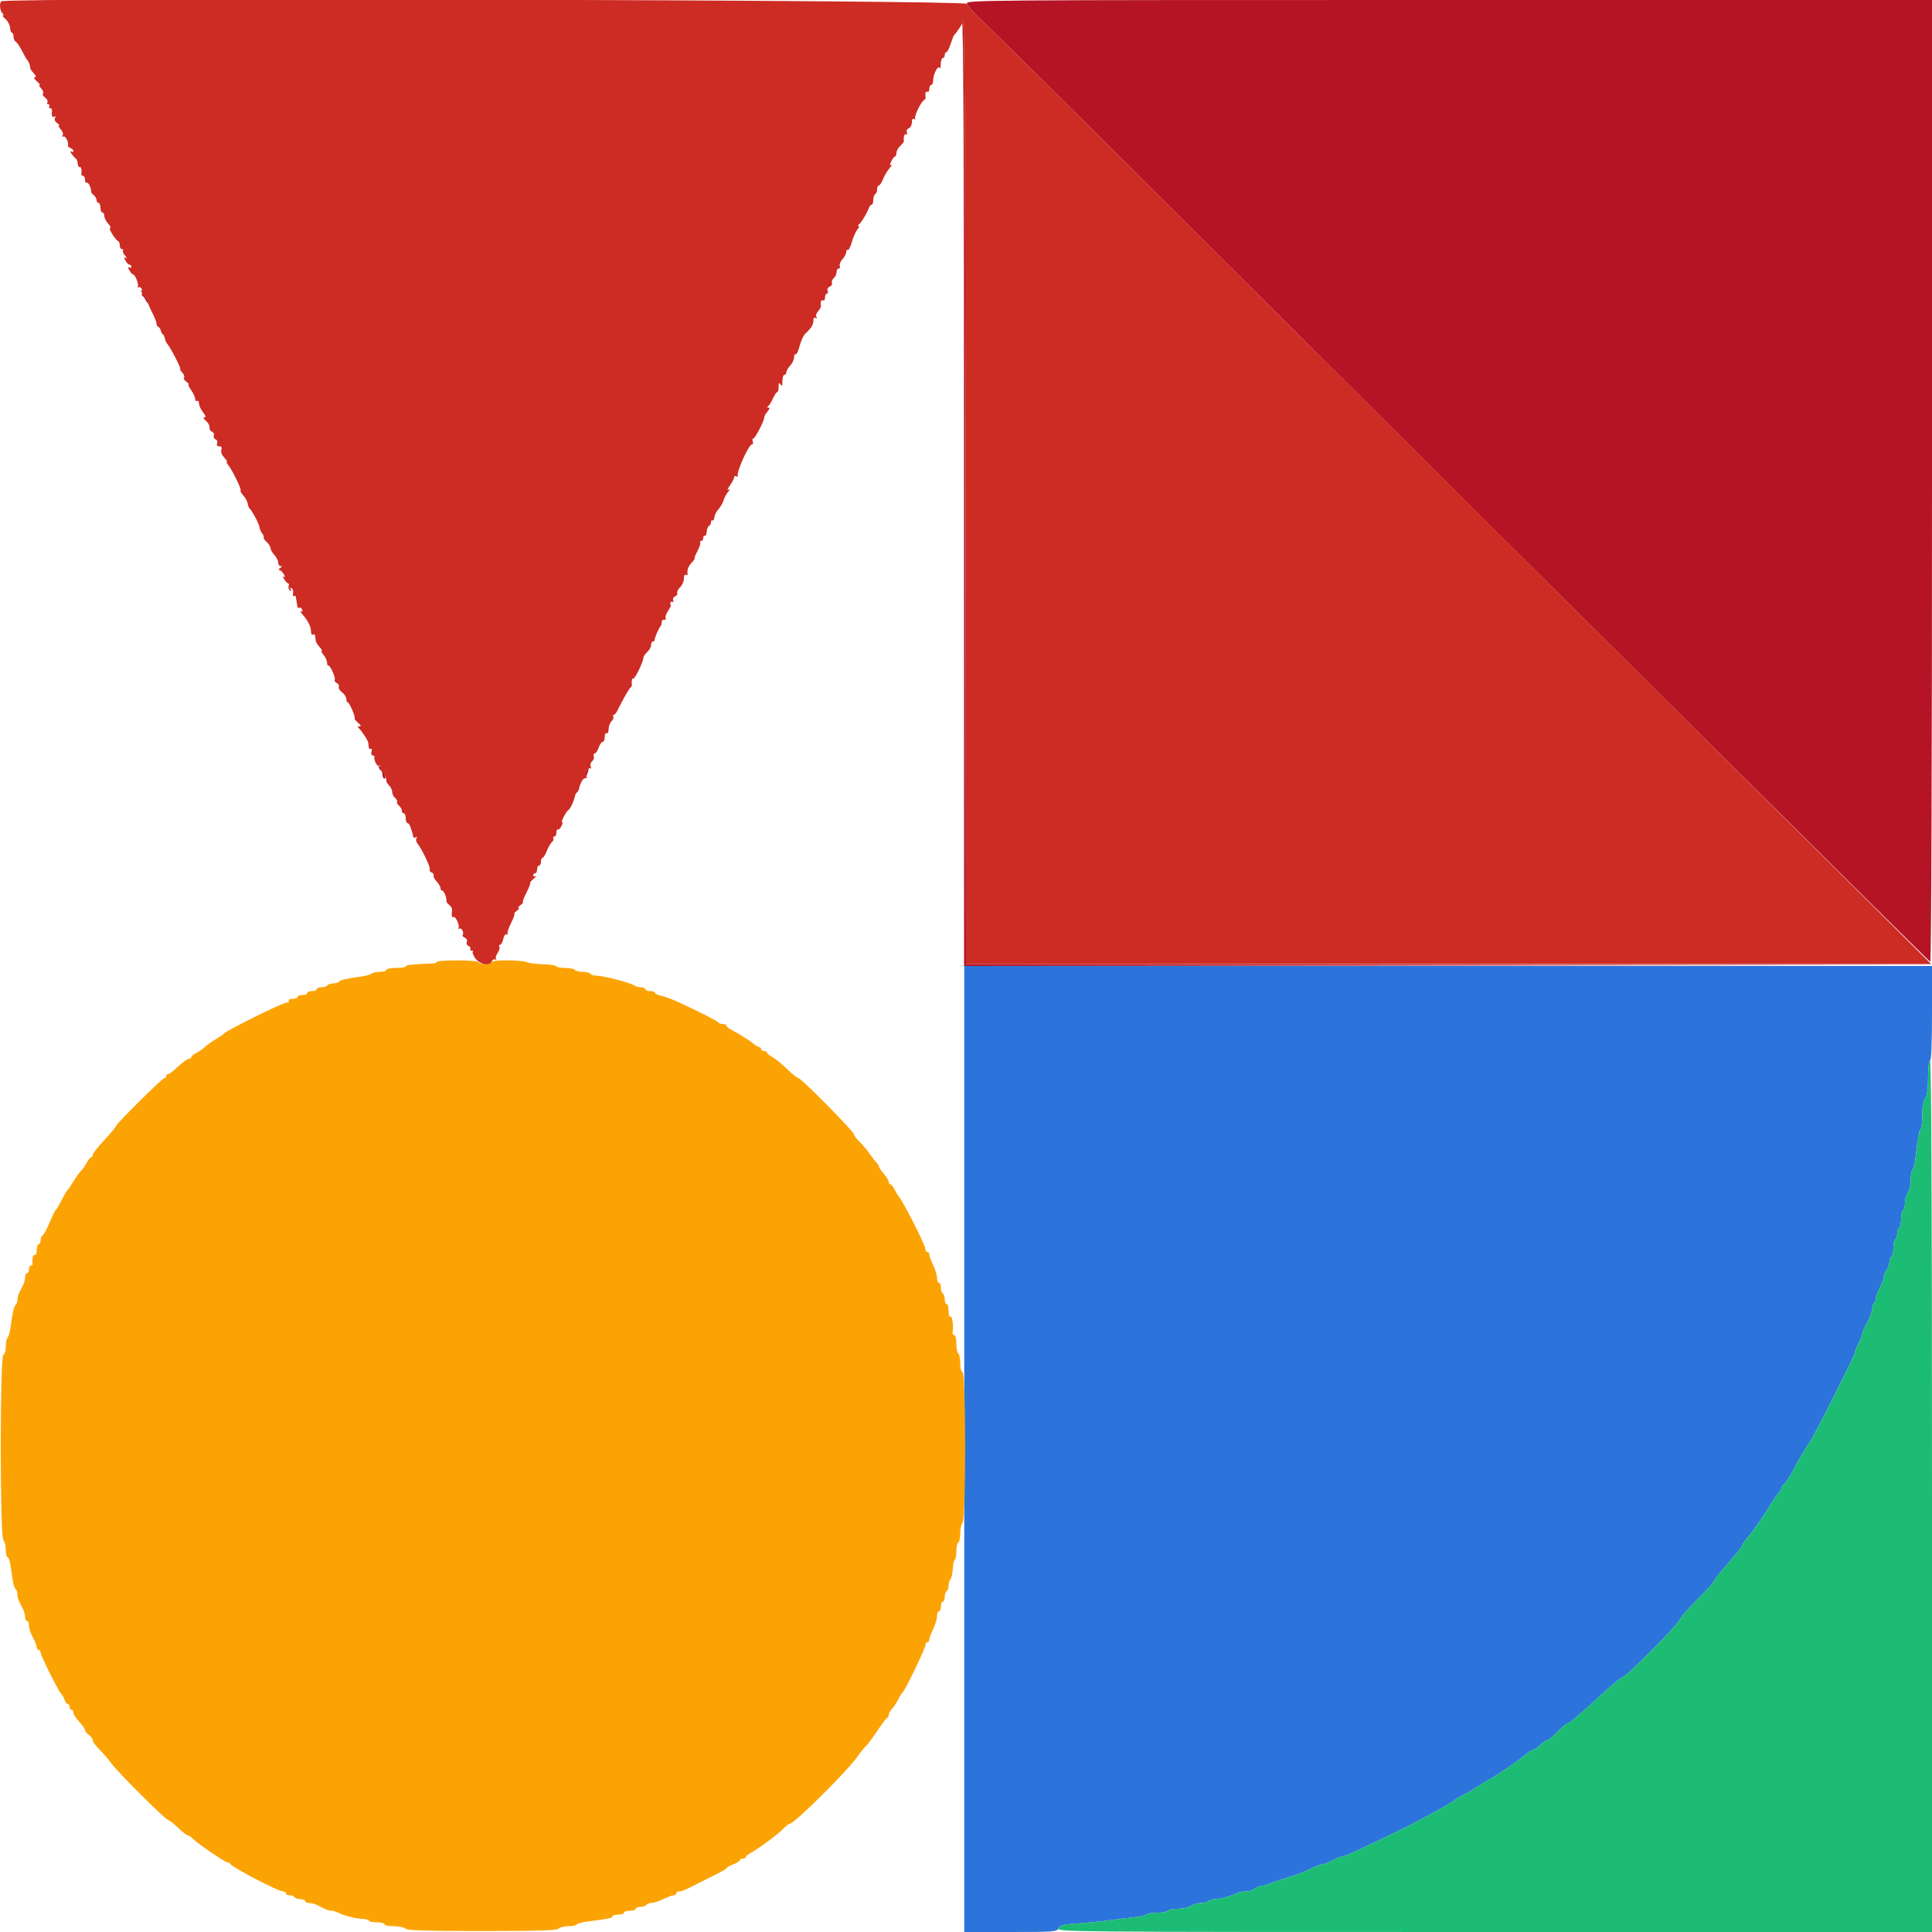
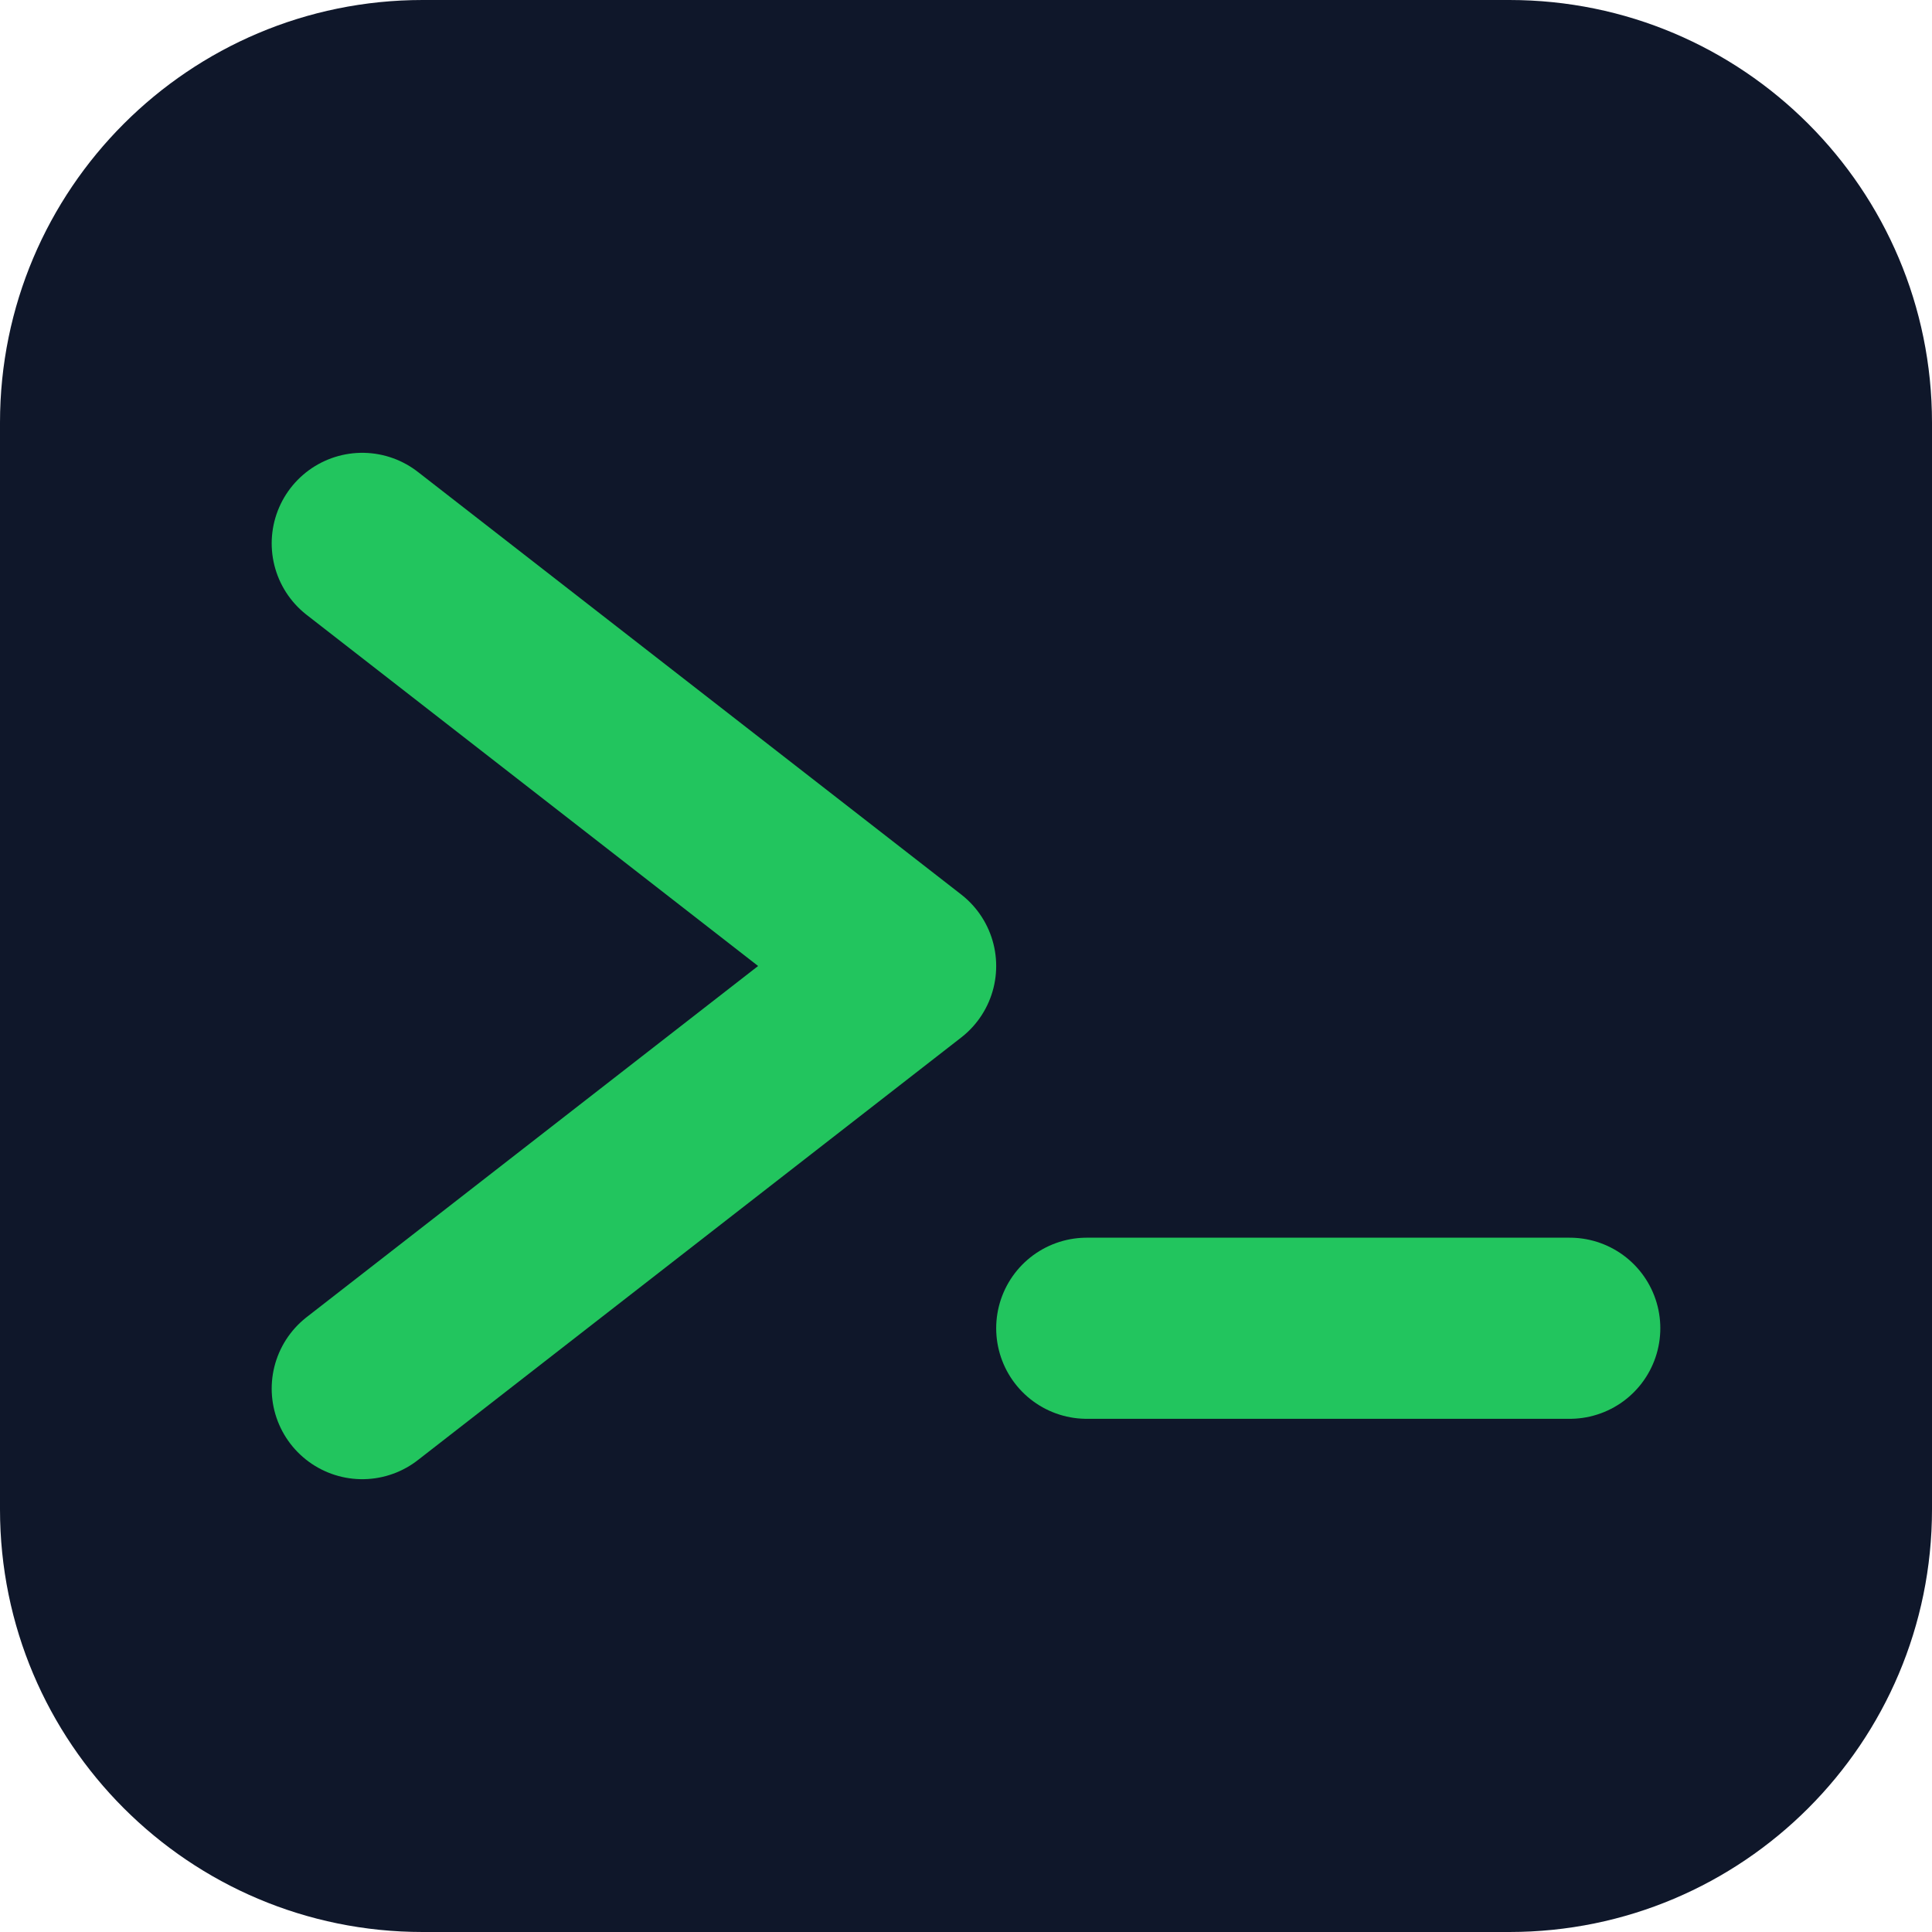
- <svg xmlns="http://www.w3.org/2000/svg" id="svg" version="1.1" width="400" height="400" viewBox="0, 0, 400,400">
-   <g id="svgg">
-     <path id="path0" d="M199.638 300.000 L 199.638 400.000 209.205 400.000 C 218.241 400.000,218.795 399.957,219.184 399.229 C 219.524 398.594,220.177 398.422,222.898 398.251 C 224.714 398.136,227.640 397.848,229.400 397.610 C 231.160 397.373,233.590 397.078,234.800 396.954 C 236.010 396.831,237.171 396.565,237.380 396.365 C 237.589 396.164,238.613 396.000,239.656 396.000 C 240.699 396.000,241.664 395.820,241.800 395.600 C 241.936 395.380,242.892 395.194,243.924 395.187 C 244.956 395.180,246.149 394.910,246.576 394.587 C 247.004 394.264,247.938 394.000,248.653 394.000 C 249.368 394.000,250.064 393.820,250.200 393.600 C 250.336 393.380,250.919 393.200,251.495 393.200 C 252.566 393.200,254.849 392.580,256.095 391.951 C 256.477 391.758,257.297 391.600,257.918 391.600 C 258.539 391.600,259.396 391.336,259.824 391.013 C 260.251 390.690,260.917 390.420,261.305 390.413 C 261.693 390.406,262.323 390.238,262.705 390.041 C 263.087 389.844,264.750 389.281,266.400 388.791 C 268.050 388.301,270.234 387.472,271.254 386.950 C 272.274 386.427,273.393 386.000,273.742 386.000 C 274.091 386.000,275.017 385.640,275.800 385.200 C 276.583 384.760,277.498 384.400,277.833 384.400 C 278.376 384.400,282.052 382.716,290.000 378.825 C 294.122 376.808,300.255 373.457,301.062 372.783 C 301.468 372.443,302.340 371.910,303.000 371.597 C 303.660 371.285,304.738 370.662,305.395 370.214 C 306.052 369.766,307.247 369.040,308.051 368.600 C 310.056 367.503,314.818 364.251,315.831 363.288 C 316.288 362.853,317.029 362.381,317.478 362.239 C 317.927 362.096,318.616 361.624,319.009 361.190 C 319.402 360.755,319.929 360.400,320.179 360.400 C 320.429 360.400,321.428 359.590,322.400 358.600 C 323.372 357.610,324.336 356.800,324.544 356.800 C 324.959 356.800,327.065 355.006,332.175 350.300 C 334.027 348.595,335.745 347.200,335.995 347.200 C 336.663 347.200,346.996 336.802,347.721 335.400 C 348.063 334.740,349.795 332.764,351.571 331.009 C 353.347 329.255,354.800 327.653,354.800 327.451 C 354.800 327.249,355.565 326.214,356.500 325.151 C 359.411 321.843,360.800 320.114,360.800 319.800 C 360.800 319.633,361.385 318.820,362.100 317.992 C 363.216 316.700,365.554 313.267,367.036 310.747 C 367.275 310.339,367.770 309.675,368.136 309.271 C 368.501 308.867,368.800 308.348,368.800 308.117 C 368.800 307.887,369.085 307.462,369.433 307.173 C 369.781 306.884,370.597 305.647,371.247 304.424 C 372.627 301.826,373.807 299.826,374.837 298.335 C 375.792 296.952,384.000 280.656,384.000 280.142 C 384.000 279.927,384.360 279.005,384.800 278.094 C 385.240 277.184,385.600 276.240,385.600 275.996 C 385.600 275.753,386.050 274.748,386.600 273.763 C 387.150 272.778,387.600 271.539,387.600 271.009 C 387.600 270.480,387.780 269.936,388.000 269.800 C 388.220 269.664,388.400 269.209,388.400 268.789 C 388.400 268.368,388.760 267.383,389.200 266.600 C 389.640 265.817,390.000 264.856,390.000 264.464 C 390.000 264.073,390.264 263.404,390.587 262.976 C 390.910 262.549,391.180 261.806,391.187 261.324 C 391.194 260.842,391.380 260.336,391.600 260.200 C 391.820 260.064,392.000 259.254,392.000 258.400 C 392.000 257.546,392.180 256.736,392.400 256.600 C 392.620 256.464,392.800 255.924,392.800 255.400 C 392.800 254.876,392.980 254.336,393.200 254.200 C 393.420 254.064,393.600 253.254,393.600 252.400 C 393.600 251.546,393.780 250.736,394.000 250.600 C 394.220 250.464,394.400 249.768,394.400 249.053 C 394.400 248.338,394.664 247.404,394.987 246.976 C 395.310 246.549,395.580 245.381,395.587 244.380 C 395.594 243.379,395.763 242.389,395.961 242.180 C 396.160 241.971,396.433 240.900,396.569 239.800 C 397.183 234.828,397.299 234.178,397.639 233.820 C 397.837 233.611,398.000 232.250,398.000 230.796 C 398.000 229.091,398.208 227.877,398.587 227.376 C 398.997 226.835,399.178 225.542,399.187 223.100 C 399.195 221.042,399.365 219.600,399.600 219.600 C 399.856 219.600,400.000 216.067,400.000 209.800 L 400.000 200.000 299.819 200.000 L 199.638 200.000 199.638 300.000 " stroke="none" fill="#2c74db" fill-rule="evenodd" />
-     <path id="path1" d="M90.400 199.184 C 90.400 199.319,90.085 199.442,89.700 199.459 C 85.169 199.657,84.000 199.781,84.000 200.066 C 84.000 200.250,83.100 200.400,82.000 200.400 C 80.900 200.400,80.000 200.580,80.000 200.800 C 80.000 201.020,79.406 201.200,78.680 201.200 C 77.954 201.200,77.189 201.362,76.980 201.559 C 76.771 201.756,75.880 202.020,75.000 202.144 C 71.611 202.622,70.385 202.901,70.173 203.244 C 70.052 203.440,69.524 203.600,69.000 203.600 C 68.476 203.600,67.936 203.780,67.800 204.000 C 67.664 204.220,67.113 204.400,66.576 204.400 C 66.039 204.400,65.600 204.580,65.600 204.800 C 65.600 205.020,65.150 205.200,64.600 205.200 C 64.050 205.200,63.600 205.380,63.600 205.600 C 63.600 205.820,63.150 206.000,62.600 206.000 C 62.050 206.000,61.600 206.180,61.600 206.400 C 61.600 206.620,61.139 206.800,60.576 206.800 C 59.996 206.800,59.660 206.973,59.800 207.200 C 59.936 207.420,59.687 207.600,59.247 207.600 C 58.488 207.600,46.822 213.380,46.400 213.965 C 46.290 214.118,45.480 214.673,44.600 215.201 C 43.720 215.728,42.730 216.439,42.400 216.782 C 42.070 217.125,41.305 217.660,40.700 217.970 C 40.095 218.281,39.600 218.685,39.600 218.868 C 39.600 219.050,39.374 219.200,39.098 219.200 C 38.822 219.200,37.831 219.920,36.897 220.800 C 35.963 221.680,35.019 222.400,34.799 222.400 C 34.580 222.400,34.400 222.580,34.400 222.800 C 34.400 223.020,34.240 223.200,34.045 223.200 C 33.610 223.200,24.000 232.718,24.000 233.149 C 24.000 233.318,22.921 234.613,21.602 236.028 C 20.283 237.443,19.203 238.825,19.202 239.100 C 19.201 239.375,19.050 239.600,18.868 239.600 C 18.685 239.600,18.281 240.095,17.970 240.700 C 17.660 241.305,17.125 242.070,16.782 242.400 C 16.439 242.730,15.728 243.720,15.201 244.600 C 14.673 245.480,14.122 246.290,13.975 246.400 C 13.828 246.510,13.299 247.410,12.800 248.400 C 12.301 249.390,11.781 250.290,11.646 250.400 C 11.398 250.600,11.047 251.314,9.830 254.083 C 9.472 254.899,9.003 255.674,8.789 255.807 C 8.575 255.939,8.400 256.397,8.400 256.824 C 8.400 257.251,8.220 257.600,8.000 257.600 C 7.780 257.600,7.600 258.151,7.600 258.824 C 7.600 259.537,7.433 259.944,7.200 259.800 C 6.860 259.590,6.596 260.709,6.753 261.700 C 6.779 261.865,6.620 262.000,6.400 262.000 C 6.180 262.000,6.000 262.360,6.000 262.800 C 6.000 263.240,5.820 263.600,5.600 263.600 C 5.380 263.600,5.200 263.962,5.200 264.405 C 5.200 264.848,5.020 265.568,4.800 266.005 C 4.580 266.442,4.220 267.158,4.000 267.595 C 3.780 268.032,3.600 268.741,3.600 269.171 C 3.600 269.601,3.440 270.052,3.244 270.173 C 2.901 270.385,2.622 271.611,2.144 275.000 C 2.020 275.880,1.756 276.771,1.559 276.980 C 1.362 277.189,1.200 278.029,1.200 278.847 C 1.200 279.680,0.980 280.407,0.700 280.500 C -0.029 280.743,-0.029 318.131,0.700 318.860 C 0.975 319.135,1.200 320.044,1.200 320.880 C 1.200 321.716,1.361 322.400,1.558 322.400 C 1.755 322.400,2.025 323.120,2.158 324.000 C 2.291 324.880,2.509 326.321,2.642 327.203 C 2.775 328.084,3.045 328.905,3.242 329.026 C 3.439 329.148,3.600 329.599,3.600 330.029 C 3.600 330.784,3.744 331.174,4.738 333.095 C 4.992 333.587,5.200 334.352,5.200 334.795 C 5.200 335.238,5.380 335.600,5.600 335.600 C 5.820 335.600,6.000 336.045,6.000 336.588 C 6.000 337.131,6.360 338.217,6.800 339.000 C 7.240 339.783,7.600 340.689,7.600 341.012 C 7.600 341.335,7.780 341.600,8.000 341.600 C 8.220 341.600,8.398 341.825,8.396 342.100 C 8.392 342.712,12.015 349.994,12.674 350.698 C 12.934 350.977,13.262 351.564,13.401 352.002 C 13.540 352.441,13.822 352.800,14.027 352.800 C 14.232 352.800,14.400 353.070,14.400 353.400 C 14.400 353.730,14.580 354.000,14.800 354.000 C 15.020 354.000,15.200 354.272,15.200 354.604 C 15.200 354.936,15.740 355.772,16.400 356.463 C 17.060 357.154,17.600 357.922,17.600 358.171 C 17.600 358.420,17.960 358.883,18.400 359.200 C 18.840 359.517,19.200 360.013,19.200 360.302 C 19.200 360.590,19.811 361.437,20.557 362.184 C 21.303 362.930,22.422 364.229,23.042 365.070 C 24.486 367.029,34.285 376.800,34.806 376.800 C 35.022 376.800,35.941 377.520,36.848 378.400 C 37.755 379.280,38.679 380.000,38.901 380.000 C 39.124 380.000,39.597 380.318,39.953 380.706 C 40.808 381.639,46.618 385.600,47.132 385.600 C 47.353 385.600,47.593 385.735,47.667 385.900 C 47.964 386.570,57.607 391.600,58.593 391.600 C 58.927 391.600,59.200 391.780,59.200 392.000 C 59.200 392.220,59.549 392.400,59.976 392.400 C 60.403 392.400,60.864 392.580,61.000 392.800 C 61.136 393.020,61.687 393.200,62.224 393.200 C 62.761 393.200,63.200 393.380,63.200 393.600 C 63.200 393.820,63.562 394.000,64.005 394.000 C 64.448 394.000,65.168 394.180,65.605 394.400 C 66.042 394.620,66.758 394.980,67.195 395.200 C 67.632 395.420,68.264 395.600,68.600 395.600 C 68.936 395.600,69.523 395.758,69.905 395.951 C 71.231 396.621,73.523 397.221,74.958 397.275 C 75.751 397.305,76.400 397.480,76.400 397.665 C 76.400 397.849,77.120 398.000,78.000 398.000 C 78.880 398.000,79.600 398.180,79.600 398.400 C 79.600 398.620,80.464 398.800,81.520 398.800 C 82.576 398.800,83.665 399.025,83.940 399.300 C 84.323 399.683,88.045 399.800,99.800 399.800 C 111.555 399.800,115.277 399.683,115.660 399.300 C 115.935 399.025,116.833 398.800,117.656 398.800 C 118.479 398.800,119.250 398.643,119.368 398.452 C 119.486 398.260,120.532 397.979,121.692 397.827 C 126.141 397.243,126.800 397.105,126.800 396.758 C 126.800 396.561,127.340 396.400,128.000 396.400 C 128.660 396.400,129.200 396.220,129.200 396.000 C 129.200 395.780,129.740 395.600,130.400 395.600 C 131.060 395.600,131.600 395.420,131.600 395.200 C 131.600 394.980,132.039 394.800,132.576 394.800 C 133.113 394.800,133.664 394.620,133.800 394.400 C 133.936 394.180,134.405 394.000,134.843 394.000 C 135.281 394.000,136.384 393.640,137.294 393.200 C 138.205 392.760,139.186 392.400,139.475 392.400 C 139.764 392.400,140.000 392.220,140.000 392.000 C 140.000 391.780,140.290 391.600,140.646 391.600 C 141.001 391.600,141.946 391.257,142.746 390.839 C 143.545 390.420,145.595 389.394,147.300 388.558 C 149.005 387.722,150.400 386.928,150.400 386.793 C 150.400 386.659,151.030 386.302,151.800 386.000 C 152.570 385.698,153.200 385.304,153.200 385.125 C 153.200 384.946,153.470 384.800,153.800 384.800 C 154.130 384.800,154.400 384.663,154.400 384.495 C 154.400 384.327,154.740 384.012,155.155 383.795 C 156.726 382.973,161.042 379.804,162.060 378.725 C 162.644 378.106,163.284 377.600,163.482 377.600 C 164.440 377.600,175.466 366.659,177.590 363.600 C 178.125 362.830,178.853 361.930,179.209 361.600 C 179.565 361.270,180.641 359.830,181.601 358.400 C 182.560 356.970,183.492 355.740,183.672 355.667 C 183.853 355.593,184.000 355.312,184.000 355.042 C 184.000 354.772,184.315 354.202,184.700 353.775 C 185.085 353.349,185.670 352.460,185.999 351.800 C 186.329 351.140,186.726 350.504,186.881 350.388 C 187.373 350.018,191.600 341.268,191.600 340.620 C 191.600 340.279,191.780 340.000,192.000 340.000 C 192.220 340.000,192.400 339.764,192.400 339.475 C 192.400 339.186,192.760 338.205,193.200 337.294 C 193.640 336.384,194.000 335.180,194.000 334.619 C 194.000 334.059,194.180 333.600,194.400 333.600 C 194.620 333.600,194.800 333.150,194.800 332.600 C 194.800 332.050,194.980 331.600,195.200 331.600 C 195.420 331.600,195.600 331.161,195.600 330.624 C 195.600 330.087,195.780 329.536,196.000 329.400 C 196.220 329.264,196.400 328.749,196.400 328.256 C 196.400 327.763,196.570 327.189,196.779 326.980 C 196.987 326.771,197.203 325.823,197.258 324.874 C 197.314 323.925,197.504 323.060,197.680 322.951 C 197.856 322.842,198.000 322.054,198.000 321.200 C 198.000 320.346,198.180 319.536,198.400 319.400 C 198.620 319.264,198.800 318.389,198.800 317.456 C 198.800 316.523,199.023 315.537,199.295 315.265 C 200.006 314.554,199.999 284.333,199.288 284.096 C 199.004 284.001,198.800 283.206,198.800 282.190 C 198.800 281.232,198.620 280.336,198.400 280.200 C 198.180 280.064,198.000 279.153,198.000 278.176 C 198.000 277.199,197.812 276.400,197.582 276.400 C 197.353 276.400,197.194 276.175,197.230 275.900 C 197.421 274.426,197.155 272.381,196.800 272.600 C 196.562 272.747,196.400 272.271,196.400 271.424 C 196.400 270.641,196.220 270.000,196.000 270.000 C 195.780 270.000,195.600 269.561,195.600 269.024 C 195.600 268.487,195.420 267.936,195.200 267.800 C 194.980 267.664,194.800 267.113,194.800 266.576 C 194.800 266.039,194.620 265.600,194.400 265.600 C 194.180 265.600,194.000 265.141,194.000 264.581 C 194.000 264.020,193.640 262.816,193.200 261.906 C 192.760 260.995,192.400 260.014,192.400 259.725 C 192.400 259.436,192.220 259.200,192.000 259.200 C 191.780 259.200,191.600 258.927,191.600 258.593 C 191.600 257.792,186.829 248.427,185.999 247.600 C 185.889 247.490,185.544 246.905,185.232 246.300 C 184.920 245.695,184.515 245.200,184.332 245.200 C 184.150 245.200,184.000 244.975,184.000 244.700 C 183.999 244.425,183.549 243.677,183.000 243.038 C 182.450 242.399,182.000 241.736,182.000 241.566 C 182.000 241.396,181.769 241.019,181.487 240.729 C 181.205 240.438,180.537 239.570,180.002 238.800 C 179.468 238.030,178.529 236.923,177.915 236.340 C 177.302 235.756,176.800 235.080,176.800 234.838 C 176.800 234.276,165.849 223.200,165.295 223.200 C 165.067 223.200,164.002 222.345,162.928 221.300 C 161.854 220.255,160.486 219.145,159.888 218.832 C 159.289 218.520,158.800 218.115,158.800 217.932 C 158.800 217.750,158.530 217.600,158.200 217.600 C 157.870 217.600,157.600 217.420,157.600 217.200 C 157.600 216.980,157.422 216.800,157.205 216.800 C 156.987 216.800,156.442 216.485,155.994 216.100 C 155.172 215.394,152.964 214.001,151.300 213.138 C 150.805 212.882,150.400 212.520,150.400 212.336 C 150.400 212.151,150.055 212.000,149.633 212.000 C 149.212 212.000,148.807 211.865,148.733 211.700 C 148.605 211.412,145.079 209.616,140.367 207.439 C 139.139 206.871,137.564 206.293,136.867 206.153 C 136.170 206.014,135.600 205.743,135.600 205.550 C 135.600 205.357,135.150 205.200,134.600 205.200 C 134.050 205.200,133.600 205.020,133.600 204.800 C 133.600 204.580,133.186 204.400,132.680 204.400 C 132.174 204.400,131.589 204.251,131.380 204.070 C 130.753 203.524,124.933 202.000,123.477 202.000 C 122.911 202.000,122.336 201.820,122.200 201.600 C 122.064 201.380,121.344 201.200,120.600 201.200 C 119.856 201.200,119.136 201.020,119.000 200.800 C 118.864 200.580,117.953 200.400,116.976 200.400 C 115.999 200.400,115.200 200.248,115.200 200.063 C 115.200 199.878,113.998 199.687,112.530 199.640 C 111.061 199.592,109.576 199.414,109.230 199.245 C 108.206 198.743,102.122 198.679,101.820 199.167 C 101.476 199.725,99.328 199.731,98.984 199.174 C 98.706 198.725,90.400 198.735,90.400 199.184 " stroke="none" fill="#fca304" fill-rule="evenodd" />
-     <path id="path2" d="M399.187 223.100 C 399.178 225.542,398.997 226.835,398.587 227.376 C 398.208 227.877,398.000 229.091,398.000 230.796 C 398.000 232.250,397.837 233.611,397.639 233.820 C 397.440 234.029,397.170 235.055,397.039 236.100 C 396.907 237.145,396.693 238.855,396.561 239.900 C 396.430 240.945,396.160 241.971,395.961 242.180 C 395.763 242.389,395.594 243.379,395.587 244.380 C 395.580 245.381,395.310 246.549,394.987 246.976 C 394.664 247.404,394.400 248.338,394.400 249.053 C 394.400 249.768,394.220 250.464,394.000 250.600 C 393.780 250.736,393.600 251.546,393.600 252.400 C 393.600 253.254,393.420 254.064,393.200 254.200 C 392.980 254.336,392.800 254.876,392.800 255.400 C 392.800 255.924,392.620 256.464,392.400 256.600 C 392.180 256.736,392.000 257.546,392.000 258.400 C 392.000 259.254,391.820 260.064,391.600 260.200 C 391.380 260.336,391.194 260.842,391.187 261.324 C 391.180 261.806,390.910 262.549,390.587 262.976 C 390.264 263.404,390.000 264.073,390.000 264.464 C 390.000 264.856,389.640 265.817,389.200 266.600 C 388.760 267.383,388.400 268.368,388.400 268.789 C 388.400 269.209,388.220 269.664,388.000 269.800 C 387.780 269.936,387.600 270.480,387.600 271.009 C 387.600 271.539,387.150 272.778,386.600 273.763 C 386.050 274.748,385.600 275.753,385.600 275.996 C 385.600 276.240,385.240 277.184,384.800 278.094 C 384.360 279.005,384.000 279.927,384.000 280.142 C 384.000 280.656,375.792 296.952,374.837 298.335 C 373.807 299.826,372.627 301.826,371.247 304.424 C 370.597 305.647,369.781 306.884,369.433 307.173 C 369.085 307.462,368.800 307.887,368.800 308.117 C 368.800 308.348,368.501 308.867,368.136 309.271 C 367.770 309.675,367.275 310.339,367.036 310.747 C 365.554 313.267,363.216 316.700,362.100 317.992 C 361.385 318.820,360.800 319.633,360.800 319.800 C 360.800 320.114,359.411 321.843,356.500 325.151 C 355.565 326.214,354.800 327.249,354.800 327.451 C 354.800 327.653,353.347 329.255,351.571 331.009 C 349.795 332.764,348.063 334.740,347.721 335.400 C 346.996 336.802,336.663 347.200,335.995 347.200 C 335.745 347.200,334.027 348.595,332.175 350.300 C 327.065 355.006,324.959 356.800,324.544 356.800 C 324.336 356.800,323.372 357.610,322.400 358.600 C 321.428 359.590,320.429 360.400,320.179 360.400 C 319.929 360.400,319.402 360.755,319.009 361.190 C 318.616 361.624,317.927 362.096,317.478 362.239 C 317.029 362.381,316.288 362.853,315.831 363.288 C 314.818 364.251,310.056 367.503,308.051 368.600 C 307.247 369.040,306.052 369.766,305.395 370.214 C 304.738 370.662,303.660 371.285,303.000 371.597 C 302.340 371.910,301.468 372.443,301.062 372.783 C 300.255 373.457,294.122 376.808,290.000 378.825 C 282.052 382.716,278.376 384.400,277.833 384.400 C 277.498 384.400,276.583 384.760,275.800 385.200 C 275.017 385.640,274.091 386.000,273.742 386.000 C 273.393 386.000,272.274 386.427,271.254 386.950 C 270.234 387.472,268.050 388.301,266.400 388.791 C 264.750 389.281,263.087 389.844,262.705 390.041 C 262.323 390.238,261.693 390.406,261.305 390.413 C 260.917 390.420,260.251 390.690,259.824 391.013 C 259.396 391.336,258.539 391.600,257.918 391.600 C 257.297 391.600,256.477 391.758,256.095 391.951 C 254.849 392.580,252.566 393.200,251.495 393.200 C 250.919 393.200,250.336 393.380,250.200 393.600 C 250.064 393.820,249.368 394.000,248.653 394.000 C 247.938 394.000,247.004 394.264,246.576 394.587 C 246.149 394.910,244.956 395.180,243.924 395.187 C 242.892 395.194,241.936 395.380,241.800 395.600 C 241.664 395.820,240.699 396.000,239.656 396.000 C 238.613 396.000,237.589 396.164,237.380 396.365 C 237.171 396.565,236.010 396.831,234.800 396.954 C 233.590 397.078,231.160 397.373,229.400 397.610 C 227.640 397.848,224.714 398.136,222.898 398.251 C 220.177 398.422,219.524 398.594,219.184 399.229 C 218.778 399.989,220.050 400.000,309.386 400.000 L 400.000 400.000 400.000 309.800 C 400.000 249.933,399.865 219.600,399.600 219.600 C 399.365 219.600,399.195 221.042,399.187 223.100 " stroke="none" fill="#1cbc74" fill-rule="evenodd" />
-     <path id="path3" d="M200.199 0.796 C 200.338 1.234,201.550 2.629,202.893 3.896 C 207.142 7.905,215.247 15.935,253.409 53.942 C 325.687 125.927,399.285 199.002,399.640 199.133 C 399.853 199.212,400.000 158.481,400.000 99.633 L 400.000 0.000 299.973 0.000 C 200.285 0.000,199.947 0.003,200.199 0.796 M199.270 4.036 C 198.979 4.502,198.934 4.764,199.170 4.618 C 199.476 4.429,199.600 32.579,199.600 102.176 L 199.600 200.000 299.900 199.901 L 400.200 199.802 300.101 199.700 L 200.002 199.598 199.901 101.393 C 199.817 19.718,199.711 3.331,199.270 4.036 M29.200 60.050 C 29.200 60.398,30.437 62.800,30.617 62.800 C 30.704 62.800,30.661 62.485,30.521 62.100 C 30.233 61.306,29.200 59.703,29.200 60.050 M78.400 158.687 C 78.400 158.943,78.580 159.264,78.800 159.400 C 79.020 159.536,79.200 159.997,79.200 160.424 C 79.200 160.851,79.374 161.200,79.587 161.200 C 80.028 161.200,79.723 160.178,78.934 159.011 C 78.640 158.577,78.400 158.431,78.400 158.687 M121.267 159.980 C 121.033 160.651,120.927 161.200,121.031 161.200 C 121.301 161.200,122.056 159.122,121.857 158.924 C 121.767 158.833,121.501 159.308,121.267 159.980 " stroke="none" fill="#b41424" fill-rule="evenodd" />
-     <path id="path4" d="M0.267 0.267 C -0.168 0.701,-0.037 2.203,0.480 2.720 C 0.744 2.984,0.806 3.200,0.619 3.200 C 0.431 3.200,0.665 3.536,1.139 3.947 C 1.613 4.358,2.039 5.168,2.087 5.747 C 2.135 6.326,2.315 6.800,2.487 6.800 C 2.659 6.800,2.800 7.151,2.800 7.580 C 2.800 8.009,3.025 8.504,3.300 8.680 C 3.575 8.856,4.158 9.720,4.596 10.600 C 5.034 11.480,5.497 12.290,5.625 12.400 C 5.915 12.649,6.315 13.711,6.249 14.058 C 6.222 14.200,6.543 14.695,6.962 15.158 C 7.479 15.730,7.556 16.000,7.201 16.000 C 6.903 16.000,7.075 16.345,7.600 16.800 C 8.107 17.240,8.377 17.600,8.199 17.600 C 8.021 17.600,8.174 17.930,8.539 18.332 C 8.903 18.735,9.067 19.200,8.902 19.365 C 8.736 19.530,8.934 19.909,9.341 20.206 C 9.747 20.503,9.961 20.939,9.816 21.173 C 9.671 21.408,9.754 21.600,10.000 21.600 C 10.246 21.600,10.336 21.780,10.200 22.000 C 10.064 22.220,10.151 22.400,10.394 22.400 C 10.637 22.400,10.806 22.625,10.770 22.900 C 10.632 23.960,10.818 24.436,11.262 24.162 C 11.567 23.973,11.614 24.054,11.401 24.399 C 11.197 24.728,11.351 25.121,11.815 25.461 C 12.221 25.757,12.401 26.000,12.214 26.000 C 12.028 26.000,12.192 26.349,12.577 26.775 C 12.971 27.210,13.147 27.763,12.977 28.037 C 12.792 28.336,12.843 28.420,13.109 28.256 C 13.517 28.004,14.258 29.427,14.076 30.111 C 14.030 30.282,14.264 30.527,14.596 30.654 C 14.928 30.781,15.200 31.057,15.200 31.266 C 15.200 31.476,14.975 31.512,14.700 31.347 C 14.189 31.040,15.113 32.388,15.720 32.836 C 15.896 32.966,16.068 33.448,16.103 33.908 C 16.138 34.368,16.309 34.656,16.483 34.549 C 16.764 34.375,16.977 35.281,16.847 36.100 C 16.821 36.265,16.980 36.400,17.200 36.400 C 17.420 36.400,17.600 36.771,17.600 37.224 C 17.600 37.677,17.760 37.949,17.955 37.828 C 18.270 37.633,18.935 38.986,18.856 39.662 C 18.839 39.806,19.090 40.143,19.413 40.411 C 19.736 40.679,20.000 41.146,20.000 41.449 C 20.000 41.752,20.180 42.000,20.400 42.000 C 20.620 42.000,20.800 42.450,20.800 43.000 C 20.800 43.550,20.980 44.000,21.200 44.000 C 21.420 44.000,21.600 44.326,21.600 44.725 C 21.600 45.123,21.967 45.843,22.416 46.325 C 22.864 46.806,23.032 47.200,22.788 47.200 C 22.347 47.200,23.887 49.680,24.486 49.933 C 24.658 50.007,24.800 50.412,24.800 50.833 C 24.800 51.255,25.010 51.600,25.267 51.600 C 25.523 51.600,25.613 51.720,25.466 51.868 C 25.319 52.015,25.514 52.496,25.899 52.936 C 26.285 53.377,26.357 53.595,26.060 53.420 C 25.623 53.164,25.607 53.265,25.974 53.952 C 26.224 54.418,26.602 54.800,26.814 54.800 C 27.026 54.800,27.200 54.991,27.200 55.224 C 27.200 55.457,27.002 55.525,26.760 55.375 C 26.451 55.184,26.455 55.356,26.774 55.952 C 27.024 56.418,27.357 56.801,27.514 56.803 C 27.971 56.808,28.803 58.872,28.527 59.318 C 28.389 59.541,28.465 59.607,28.696 59.464 C 29.158 59.178,29.726 60.272,29.395 60.808 C 29.280 60.993,29.398 61.275,29.655 61.434 C 29.972 61.630,30.020 61.541,29.803 61.162 C 29.575 60.761,29.611 60.717,29.930 61.009 C 30.176 61.233,30.432 61.776,30.499 62.214 C 30.566 62.652,31.021 63.778,31.510 64.717 C 32.000 65.656,32.400 66.674,32.400 66.979 C 32.400 67.284,32.566 67.593,32.770 67.667 C 32.973 67.740,33.198 68.070,33.270 68.400 C 33.341 68.730,33.547 69.108,33.727 69.240 C 33.906 69.372,34.094 69.759,34.144 70.100 C 34.194 70.440,34.440 70.967,34.691 71.269 C 35.397 72.119,37.587 76.400,37.317 76.400 C 37.184 76.400,37.374 76.730,37.739 77.132 C 38.103 77.535,38.267 78.000,38.102 78.165 C 37.936 78.330,38.150 78.721,38.577 79.033 C 39.004 79.345,39.216 79.600,39.049 79.600 C 38.882 79.600,39.118 80.123,39.573 80.762 C 40.028 81.401,40.400 82.221,40.400 82.585 C 40.400 82.949,40.580 83.136,40.800 83.000 C 41.020 82.864,41.200 83.099,41.200 83.522 C 41.200 83.946,41.573 84.766,42.029 85.346 C 42.603 86.076,42.695 86.404,42.329 86.413 C 42.001 86.422,42.118 86.693,42.636 87.126 C 43.096 87.510,43.429 88.122,43.376 88.485 C 43.322 88.848,43.550 89.249,43.881 89.376 C 44.212 89.503,44.386 89.860,44.267 90.170 C 44.148 90.480,44.306 90.832,44.619 90.952 C 44.936 91.073,45.082 91.441,44.950 91.785 C 44.796 92.187,44.946 92.400,45.384 92.400 C 45.848 92.400,45.983 92.622,45.825 93.122 C 45.688 93.553,45.926 94.199,46.413 94.722 C 46.863 95.205,47.112 95.600,46.967 95.600 C 46.821 95.600,46.923 95.866,47.192 96.191 C 48.032 97.202,50.041 101.293,49.811 101.522 C 49.691 101.642,49.939 102.114,50.362 102.570 C 50.785 103.027,51.191 103.760,51.265 104.200 C 51.339 104.640,51.500 105.090,51.621 105.200 C 52.175 105.701,53.598 108.353,53.711 109.096 C 53.781 109.550,54.052 110.181,54.315 110.498 C 54.578 110.814,54.704 111.163,54.594 111.273 C 54.485 111.382,54.756 111.798,55.198 112.198 C 55.639 112.597,56.000 113.174,56.000 113.479 C 56.000 113.784,56.360 114.420,56.800 114.892 C 57.240 115.364,57.600 116.077,57.600 116.475 C 57.600 116.874,57.825 117.203,58.100 117.206 C 58.433 117.210,58.400 117.342,58.000 117.600 C 57.670 117.813,57.582 117.991,57.804 117.994 C 58.026 117.997,58.444 118.379,58.733 118.842 C 59.065 119.373,59.090 119.579,58.800 119.400 C 58.510 119.221,58.535 119.427,58.867 119.958 C 59.156 120.421,59.523 120.800,59.684 120.800 C 59.844 120.800,59.878 121.052,59.760 121.360 C 59.642 121.667,59.766 122.055,60.035 122.221 C 60.368 122.427,60.421 122.357,60.200 122.000 C 59.978 121.640,60.032 121.573,60.373 121.783 C 60.646 121.952,60.781 122.430,60.672 122.846 C 60.564 123.261,60.638 123.500,60.837 123.377 C 61.037 123.254,61.227 123.388,61.261 123.676 C 61.294 123.964,61.364 124.380,61.415 124.600 C 61.466 124.820,61.528 125.236,61.554 125.524 C 61.579 125.812,61.761 125.948,61.958 125.826 C 62.155 125.704,62.423 125.883,62.554 126.223 C 62.713 126.639,62.629 126.748,62.295 126.556 C 62.023 126.399,62.183 126.705,62.650 127.235 C 63.792 128.531,64.400 129.769,64.400 130.797 C 64.400 131.265,64.580 131.536,64.800 131.400 C 65.168 131.173,65.238 131.330,65.366 132.664 C 65.391 132.919,65.751 133.504,66.167 133.964 C 66.584 134.424,66.778 134.800,66.600 134.800 C 66.422 134.800,66.584 135.140,66.959 135.555 C 67.335 135.971,67.671 136.683,67.705 137.138 C 67.740 137.593,67.845 137.888,67.940 137.794 C 68.241 137.493,69.505 140.178,69.307 140.697 C 69.202 140.970,69.394 141.300,69.733 141.430 C 70.072 141.560,70.259 141.903,70.148 142.192 C 70.037 142.481,70.328 142.984,70.794 143.311 C 71.261 143.638,71.671 144.279,71.705 144.735 C 71.740 145.192,71.849 145.484,71.949 145.385 C 72.048 145.285,72.464 145.950,72.872 146.861 C 73.280 147.773,73.529 148.605,73.424 148.709 C 73.320 148.814,73.631 149.231,74.117 149.636 C 74.762 150.174,74.838 150.379,74.400 150.393 C 74.038 150.405,73.962 150.529,74.209 150.706 C 74.734 151.083,76.183 153.276,76.254 153.800 C 76.283 154.020,76.328 154.436,76.354 154.724 C 76.379 155.012,76.563 155.146,76.763 155.023 C 76.962 154.900,77.031 155.159,76.916 155.599 C 76.799 156.047,76.904 156.400,77.153 156.400 C 77.399 156.400,77.564 156.535,77.521 156.700 C 77.340 157.385,78.087 158.793,78.497 158.540 C 78.781 158.364,78.843 158.510,78.673 158.955 C 78.512 159.372,78.568 159.543,78.815 159.391 C 79.173 159.169,80.039 160.882,79.990 161.714 C 79.980 161.887,80.248 162.305,80.586 162.643 C 80.924 162.981,81.200 163.582,81.200 163.980 C 81.200 164.377,81.468 164.924,81.796 165.196 C 82.123 165.468,82.305 165.830,82.200 166.000 C 82.095 166.170,82.277 166.532,82.604 166.804 C 82.932 167.076,83.200 167.546,83.200 167.849 C 83.200 168.152,83.380 168.400,83.600 168.400 C 83.820 168.400,84.000 168.850,84.000 169.400 C 84.000 169.950,84.159 170.400,84.353 170.400 C 84.548 170.400,84.838 170.805,85.000 171.300 C 85.161 171.795,85.339 172.335,85.396 172.500 C 85.453 172.665,85.523 172.991,85.550 173.224 C 85.577 173.457,85.808 173.519,86.062 173.362 C 86.354 173.181,86.415 173.252,86.227 173.556 C 86.064 173.819,86.145 174.293,86.407 174.608 C 87.337 175.729,89.204 179.669,88.979 180.035 C 88.853 180.239,89.030 180.513,89.372 180.645 C 89.715 180.776,89.897 181.043,89.777 181.237 C 89.657 181.431,89.928 181.986,90.380 182.470 C 90.831 182.955,91.200 183.587,91.200 183.875 C 91.200 184.164,91.359 184.400,91.553 184.400 C 91.914 184.400,92.534 185.920,92.428 186.545 C 92.396 186.735,92.663 187.104,93.021 187.366 C 93.379 187.627,93.634 188.102,93.588 188.421 C 93.447 189.403,93.587 190.147,93.861 189.873 C 94.234 189.499,95.247 191.600,94.936 192.103 C 94.793 192.335,94.865 192.407,95.096 192.264 C 95.552 191.983,96.129 193.068,95.804 193.594 C 95.694 193.771,95.892 194.027,96.244 194.161 C 96.617 194.305,96.785 194.662,96.648 195.019 C 96.516 195.364,96.670 195.729,97.004 195.857 C 97.329 195.982,97.496 196.245,97.374 196.442 C 97.252 196.639,97.373 196.800,97.643 196.800 C 97.913 196.800,98.019 196.915,97.878 197.055 C 97.738 197.195,97.991 197.825,98.439 198.455 C 99.349 199.733,101.445 200.069,101.854 199.002 C 101.981 198.674,102.290 198.522,102.542 198.666 C 102.794 198.810,102.864 198.779,102.699 198.596 C 102.533 198.413,102.675 197.839,103.015 197.321 C 103.355 196.802,103.525 196.202,103.393 195.989 C 103.261 195.775,103.329 195.600,103.545 195.600 C 103.760 195.600,104.055 195.058,104.201 194.397 C 104.357 193.684,104.640 193.301,104.894 193.458 C 105.130 193.604,105.219 193.555,105.092 193.348 C 104.964 193.142,105.290 192.124,105.816 191.087 C 106.342 190.049,106.644 189.194,106.486 189.187 C 106.329 189.180,106.549 188.910,106.976 188.587 C 107.404 188.264,107.584 187.994,107.376 187.987 C 107.169 187.980,107.349 187.710,107.776 187.387 C 108.204 187.064,108.425 186.800,108.270 186.800 C 108.114 186.800,108.443 185.900,109.000 184.800 C 109.557 183.700,109.901 182.800,109.762 182.800 C 109.624 182.800,109.936 182.426,110.456 181.970 C 110.975 181.513,111.175 181.253,110.900 181.393 C 110.625 181.533,110.400 181.457,110.400 181.224 C 110.400 180.991,110.580 180.800,110.800 180.800 C 111.020 180.800,111.200 180.440,111.200 180.000 C 111.200 179.560,111.380 179.200,111.600 179.200 C 111.820 179.200,112.000 178.840,112.000 178.400 C 112.000 177.960,112.146 177.600,112.325 177.600 C 112.504 177.600,112.901 176.961,113.208 176.181 C 113.514 175.400,113.995 174.570,114.278 174.335 C 114.560 174.101,114.693 173.750,114.572 173.555 C 114.451 173.360,114.543 173.200,114.776 173.200 C 115.009 173.200,115.200 172.829,115.200 172.376 C 115.200 171.923,115.338 171.638,115.507 171.742 C 115.675 171.846,116.018 171.497,116.269 170.965 C 116.520 170.434,116.566 170.098,116.370 170.218 C 116.175 170.339,116.327 169.844,116.708 169.119 C 117.089 168.393,117.547 167.736,117.726 167.658 C 118.059 167.513,118.834 165.845,119.035 164.840 C 119.096 164.532,119.294 164.172,119.473 164.040 C 119.653 163.908,119.850 163.530,119.911 163.200 C 120.128 162.032,120.926 160.831,121.322 161.075 C 121.550 161.217,121.600 161.123,121.436 160.858 C 121.028 160.198,121.567 158.732,122.097 159.060 C 122.375 159.232,122.446 159.098,122.292 158.695 C 122.157 158.345,122.296 157.852,122.600 157.600 C 122.904 157.348,123.054 156.885,122.933 156.571 C 122.813 156.257,122.896 156.000,123.118 156.000 C 123.340 156.000,123.710 155.460,123.940 154.800 C 124.170 154.140,124.548 153.600,124.779 153.600 C 125.011 153.600,125.200 153.139,125.200 152.576 C 125.200 151.996,125.373 151.660,125.600 151.800 C 125.828 151.941,126.000 151.595,126.000 150.995 C 126.000 150.416,126.272 149.671,126.604 149.339 C 126.936 149.007,127.105 148.570,126.980 148.368 C 126.855 148.165,126.898 147.999,127.076 147.997 C 127.254 147.995,127.598 147.590,127.840 147.097 C 128.968 144.801,130.231 142.577,130.534 142.355 C 130.718 142.221,130.853 141.996,130.834 141.855 C 130.720 141.001,130.837 140.304,131.059 140.525 C 131.336 140.802,133.200 137.055,133.200 136.222 C 133.200 135.948,133.560 135.398,134.000 135.000 C 134.440 134.602,134.800 133.944,134.800 133.538 C 134.800 133.132,134.980 132.800,135.200 132.800 C 135.420 132.800,135.569 132.665,135.530 132.500 C 135.457 132.186,136.432 129.946,136.792 129.600 C 136.906 129.490,137.000 129.130,137.000 128.800 C 137.000 128.470,137.238 128.249,137.530 128.310 C 137.821 128.370,137.949 128.240,137.813 128.021 C 137.678 127.802,137.889 127.130,138.283 126.529 C 138.678 125.927,138.955 125.382,138.900 125.318 C 138.613 124.980,138.856 124.387,139.195 124.597 C 139.414 124.733,139.493 124.588,139.372 124.272 C 139.252 123.959,139.446 123.591,139.802 123.454 C 140.159 123.318,140.343 123.031,140.211 122.817 C 140.079 122.604,140.337 122.063,140.785 121.615 C 141.233 121.167,141.600 120.339,141.600 119.776 C 141.600 119.179,141.771 118.858,142.010 119.006 C 142.235 119.145,142.394 119.111,142.363 118.930 C 142.208 118.038,142.474 117.272,143.216 116.475 C 143.664 115.994,143.934 115.600,143.815 115.600 C 143.696 115.600,143.952 114.941,144.383 114.136 C 144.815 113.331,145.075 112.521,144.960 112.336 C 144.846 112.151,144.943 112.000,145.176 112.000 C 145.409 112.000,145.600 111.719,145.600 111.376 C 145.600 111.033,145.742 110.840,145.915 110.948 C 146.088 111.055,146.270 110.660,146.319 110.071 C 146.367 109.482,146.585 108.940,146.803 108.867 C 147.022 108.793,147.200 108.468,147.200 108.143 C 147.200 107.818,147.343 107.641,147.517 107.749 C 147.691 107.856,147.862 107.574,147.896 107.120 C 147.930 106.667,148.307 105.915,148.733 105.448 C 149.159 104.982,149.640 104.150,149.801 103.600 C 149.963 103.050,150.388 102.254,150.747 101.831 C 151.225 101.269,151.245 101.154,150.821 101.403 C 150.494 101.596,150.624 101.209,151.121 100.510 C 151.605 99.832,152.000 99.069,152.000 98.815 C 152.000 98.561,152.184 98.467,152.410 98.606 C 152.635 98.745,152.780 98.711,152.731 98.530 C 152.486 97.626,155.037 92.000,155.690 92.000 C 155.908 92.000,155.982 91.730,155.855 91.400 C 155.729 91.070,155.768 90.800,155.942 90.800 C 156.314 90.800,158.198 87.226,158.204 86.508 C 158.207 86.237,158.520 85.652,158.900 85.208 C 159.363 84.668,159.428 84.398,159.096 84.394 C 158.759 84.390,158.739 84.294,159.032 84.094 C 159.270 83.932,159.719 83.215,160.030 82.500 C 160.341 81.785,160.731 81.200,160.898 81.200 C 161.064 81.200,161.203 80.705,161.206 80.100 C 161.211 79.243,161.298 79.132,161.600 79.600 C 161.894 80.055,161.989 79.886,161.994 78.900 C 161.997 78.185,162.180 77.600,162.400 77.600 C 162.620 77.600,162.800 77.364,162.800 77.075 C 162.800 76.787,163.160 76.164,163.600 75.692 C 164.040 75.220,164.400 74.455,164.400 73.993 C 164.400 73.531,164.548 73.244,164.729 73.356 C 164.911 73.468,165.279 72.702,165.548 71.653 C 165.816 70.605,166.343 69.456,166.718 69.101 C 167.988 67.900,168.400 67.236,168.400 66.393 C 168.400 65.860,168.569 65.657,168.862 65.838 C 169.156 66.020,169.215 65.947,169.023 65.637 C 168.855 65.366,169.013 64.828,169.378 64.425 C 169.738 64.026,170.005 63.543,169.969 63.350 C 169.819 62.530,170.029 61.971,170.400 62.200 C 170.620 62.336,170.800 62.077,170.800 61.624 C 170.800 61.171,170.974 60.800,171.187 60.800 C 171.401 60.800,171.472 60.532,171.346 60.203 C 171.213 59.858,171.397 59.499,171.781 59.352 C 172.147 59.212,172.356 58.863,172.247 58.578 C 172.137 58.292,172.307 57.843,172.624 57.580 C 172.941 57.317,173.200 56.764,173.200 56.351 C 173.200 55.938,173.399 55.600,173.643 55.600 C 173.886 55.600,173.990 55.350,173.872 55.044 C 173.755 54.738,174.006 54.116,174.429 53.661 C 174.853 53.206,175.200 52.545,175.200 52.193 C 175.200 51.841,175.344 51.642,175.520 51.751 C 175.696 51.860,176.082 51.105,176.377 50.074 C 176.672 49.043,177.186 47.885,177.519 47.500 C 177.852 47.115,177.961 46.797,177.762 46.794 C 177.563 46.791,177.580 46.656,177.800 46.494 C 178.298 46.128,179.574 44.037,179.871 43.100 C 179.993 42.715,180.252 42.400,180.447 42.400 C 180.641 42.400,180.800 41.961,180.800 41.424 C 180.800 40.887,180.980 40.336,181.200 40.200 C 181.420 40.064,181.600 39.603,181.600 39.176 C 181.600 38.749,181.758 38.400,181.951 38.400 C 182.145 38.400,182.534 37.815,182.816 37.100 C 183.099 36.385,183.705 35.366,184.165 34.835 C 184.624 34.305,184.792 33.990,184.537 34.136 C 184.187 34.337,184.187 34.158,184.537 33.404 C 184.792 32.855,185.135 32.405,185.300 32.403 C 185.465 32.401,185.600 32.068,185.600 31.662 C 185.600 31.256,185.953 30.605,186.384 30.214 C 186.815 29.824,187.154 29.391,187.137 29.252 C 187.023 28.344,187.261 27.590,187.595 27.797 C 187.822 27.937,187.889 27.777,187.754 27.424 C 187.614 27.060,187.781 26.706,188.158 26.561 C 188.511 26.425,188.800 25.873,188.800 25.334 C 188.800 24.694,188.961 24.452,189.262 24.638 C 189.521 24.799,189.616 24.749,189.478 24.526 C 189.220 24.108,190.624 21.176,191.284 20.755 C 191.496 20.621,191.653 20.396,191.634 20.255 C 191.507 19.306,191.658 18.789,192.000 19.000 C 192.220 19.136,192.400 18.877,192.400 18.424 C 192.400 17.971,192.580 17.600,192.800 17.600 C 193.020 17.600,193.200 17.171,193.200 16.646 C 193.200 15.382,194.241 13.360,194.526 14.072 C 194.642 14.362,194.751 14.015,194.768 13.300 C 194.786 12.585,194.980 12.000,195.200 12.000 C 195.420 12.000,195.600 11.730,195.600 11.400 C 195.600 11.070,195.751 10.800,195.936 10.800 C 196.121 10.800,196.518 10.035,196.819 9.100 C 197.120 8.165,197.464 7.310,197.583 7.200 C 198.189 6.642,199.641 4.327,199.225 4.585 C 198.884 4.795,198.898 4.632,199.270 4.036 C 199.711 3.331,199.817 19.718,199.901 101.394 L 200.002 199.600 299.919 199.600 L 399.837 199.600 373.819 173.691 C 359.508 159.440,335.020 135.085,319.400 119.567 C 303.780 104.049,274.170 74.597,253.600 54.118 C 215.114 15.803,207.103 7.869,202.893 3.896 C 201.550 2.629,200.338 1.234,200.199 0.796 C 199.943 -0.008,1.068 -0.535,0.267 0.267 " stroke="none" fill="#cc2c24" fill-rule="evenodd" />
-   </g>
+ <svg xmlns="http://www.w3.org/2000/svg" viewBox="0 0 32 32" width="32" height="32">
+   <rect width="32" height="32" rx="7" fill="#0f172a" />
+   <polyline points="6,9 15,16 6,23" fill="none" stroke="#22c55e" stroke-width="3" stroke-linecap="round" stroke-linejoin="round" />
+   <line x1="18" y1="22" x2="26" y2="22" stroke="#22c55e" stroke-width="3" stroke-linecap="round" />
</svg>
